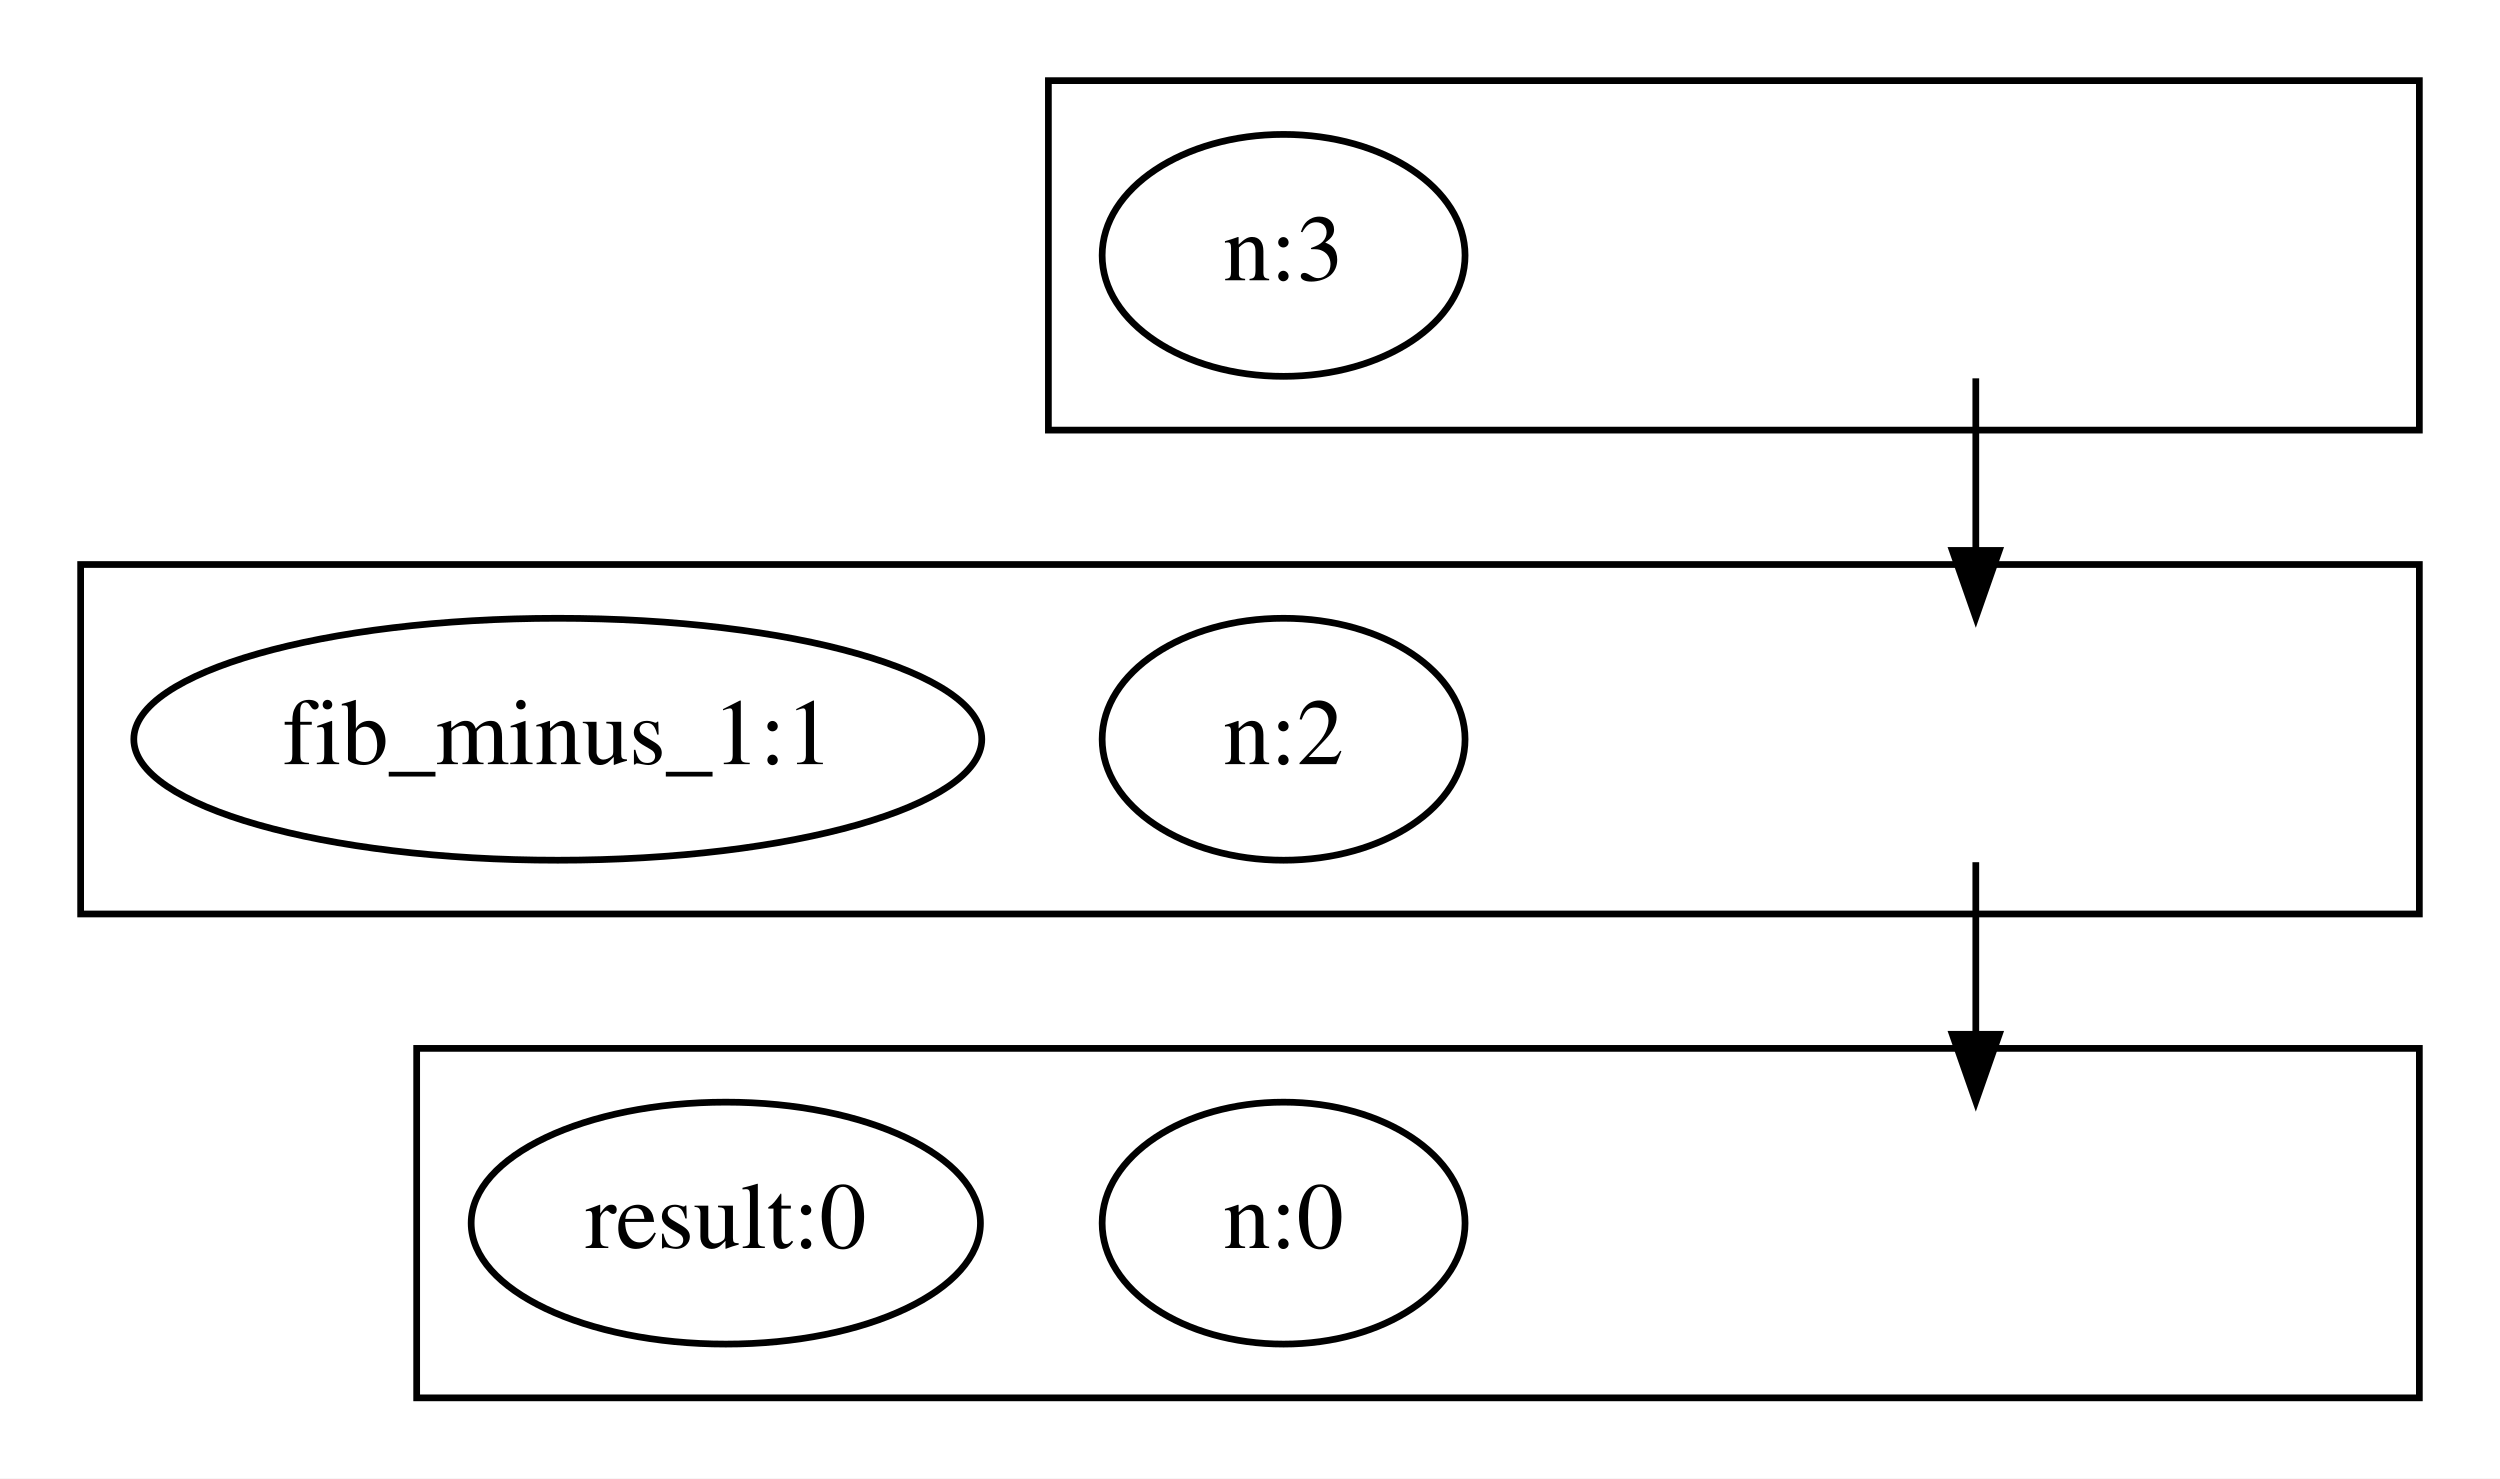
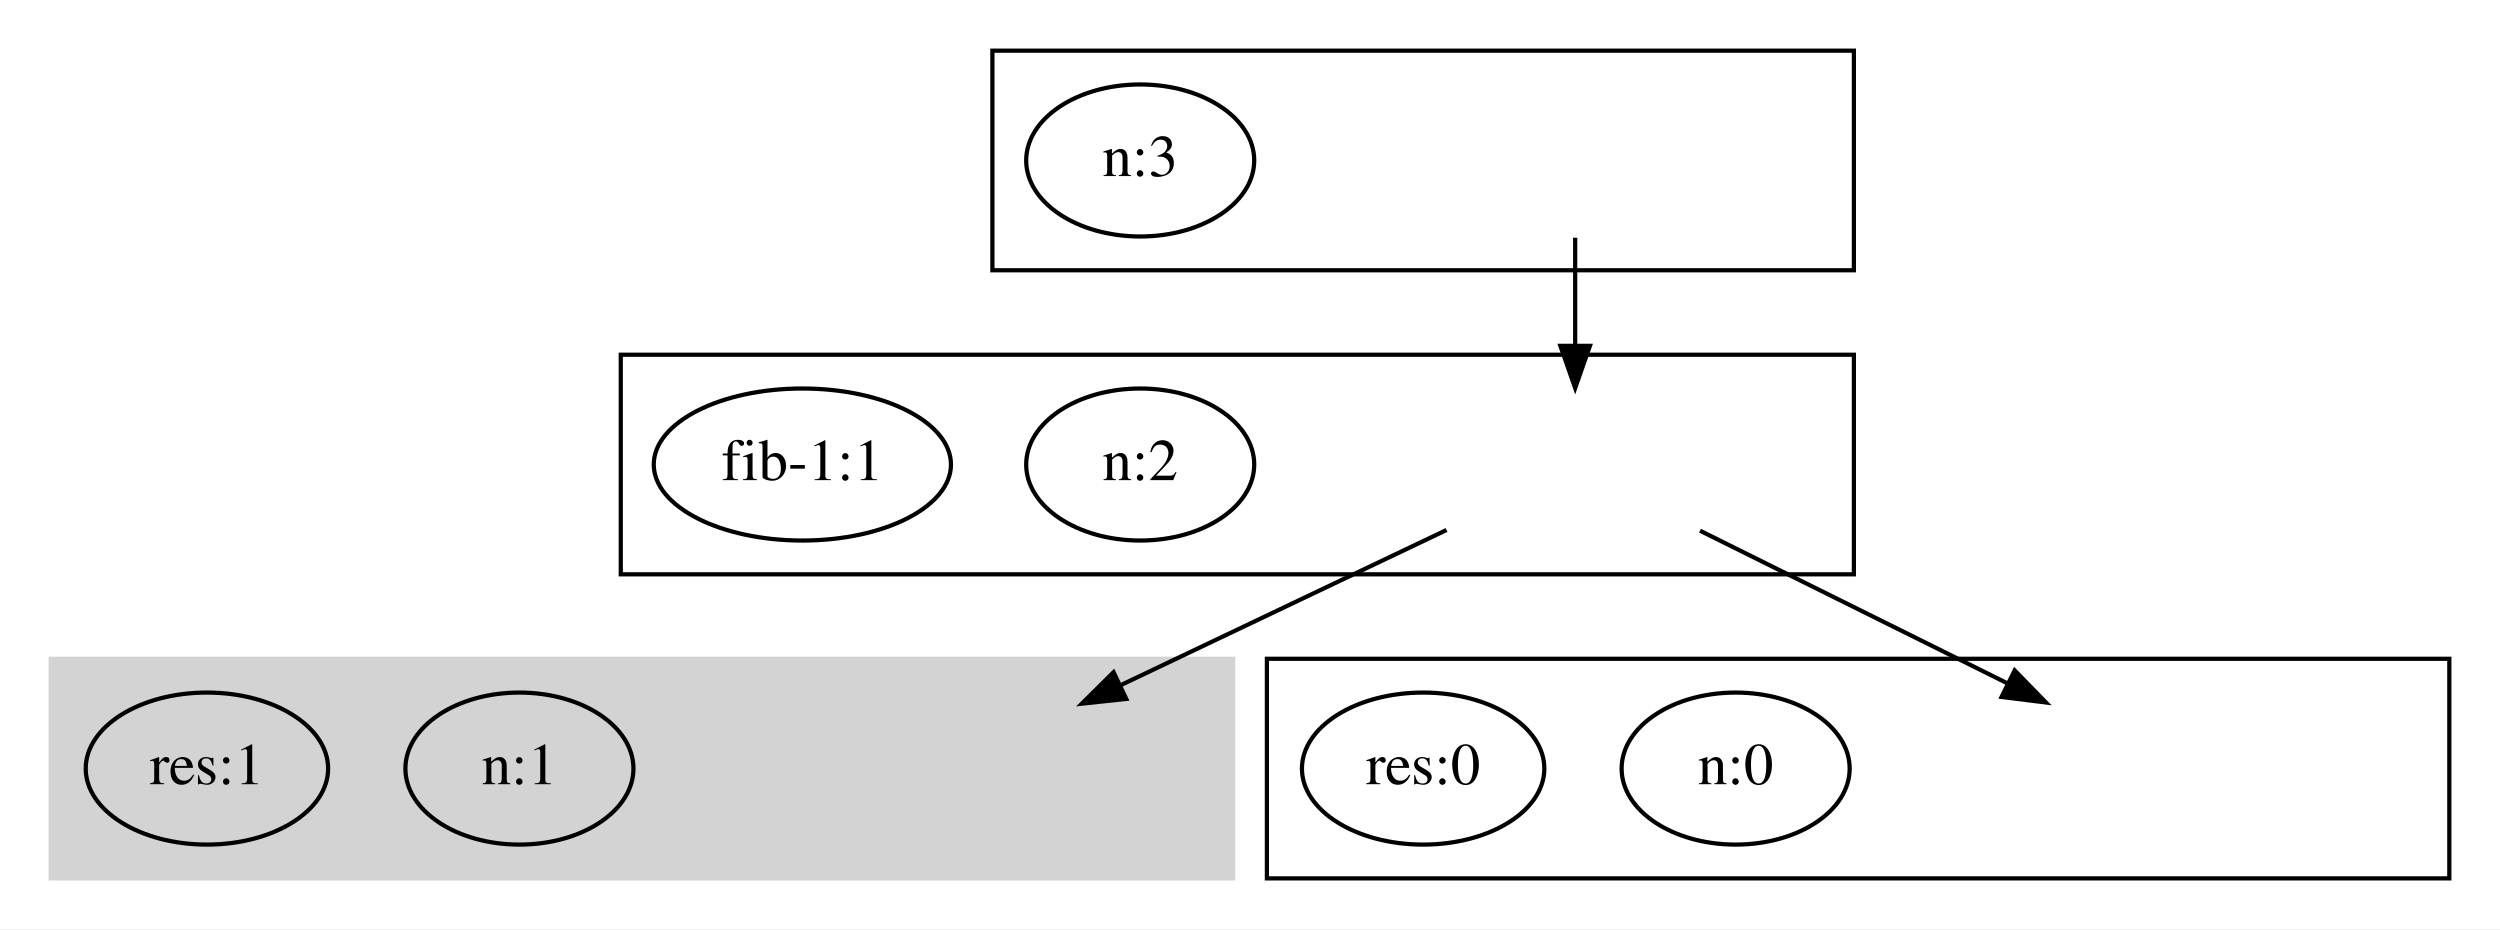
- <svg xmlns="http://www.w3.org/2000/svg" width="372pt" height="220pt" viewBox="0.00 0.00 372.00 220.00">
+ <svg xmlns="http://www.w3.org/2000/svg" width="592pt" height="220pt" viewBox="0.00 0.00 592.00 220.00">
  <g id="graph0" class="graph" transform="scale(1 1) rotate(0) translate(4 216)">
-     <polygon fill="white" stroke="transparent" points="-4,4 -4,-216 368,-216 368,4 -4,4" />
+     <polygon fill="white" stroke="transparent" points="-4,4 -4,-216 588,-216 588,4 -4,4" />
    <g id="clust1" class="cluster">
-       <polygon fill="none" stroke="black" points="152,-152 152,-204 356,-204 356,-152 152,-152" />
+       <polygon fill="none" stroke="black" points="231,-152 231,-204 435,-204 435,-152 231,-152" />
    </g>
    <g id="clust2" class="cluster">
-       <polygon fill="none" stroke="black" points="8,-80 8,-132 356,-132 356,-80 8,-80" />
+       <polygon fill="none" stroke="black" points="143,-80 143,-132 435,-132 435,-80 143,-80" />
    </g>
    <g id="clust3" class="cluster">
-       <polygon fill="none" stroke="black" points="58,-8 58,-60 356,-60 356,-8 58,-8" />
+       <polygon fill="lightgrey" stroke="lightgrey" points="8,-8 8,-60 288,-60 288,-8 8,-8" />
+     </g>
+     <g id="clust4" class="cluster">
+       <polygon fill="none" stroke="black" points="296,-8 296,-60 576,-60 576,-8 296,-8" />
    </g>
    <g id="node1" class="node">
</g>
    <g id="node3" class="node">
</g>
    <g id="edge1" class="edge">
-       <path fill="none" stroke="black" d="M290,-159.7C290,-151.98 290,-142.71 290,-134.11" />
-       <polygon fill="black" stroke="black" points="293.5,-134.1 290,-124.1 286.5,-134.1 293.5,-134.1" />
+       <path fill="none" stroke="black" d="M369,-159.7C369,-151.98 369,-142.71 369,-134.11" />
+       <polygon fill="black" stroke="black" points="372.5,-134.1 369,-124.1 365.5,-134.1 372.5,-134.1" />
    </g>
    <g id="node2" class="node">
-       <ellipse fill="none" stroke="black" cx="187" cy="-178" rx="27" ry="18" />
-       <text text-anchor="middle" x="187" y="-174.3" font-family="Times,serif" font-size="14.00">n:3</text>
+       <ellipse fill="none" stroke="black" cx="266" cy="-178" rx="27" ry="18" />
+       <text text-anchor="middle" x="266" y="-174.3" font-family="Times,serif" font-size="14.00">n:3</text>
    </g>
    <g id="node6" class="node">
</g>
    <g id="edge2" class="edge">
-       <path fill="none" stroke="black" d="M290,-87.7C290,-79.98 290,-70.71 290,-62.11" />
-       <polygon fill="black" stroke="black" points="293.5,-62.1 290,-52.1 286.5,-62.1 293.5,-62.1" />
+       <path fill="none" stroke="black" d="M338.54,-90.5C316.19,-79.85 285.65,-65.31 261.44,-53.78" />
+       <polygon fill="black" stroke="black" points="262.7,-50.5 252.17,-49.37 259.69,-56.82 262.7,-50.5" />
+     </g>
+     <g id="node9" class="node">
+ </g>
+     <g id="edge3" class="edge">
+       <path fill="none" stroke="black" d="M398.56,-90.33C419.71,-79.83 448.38,-65.59 471.35,-54.19" />
+       <polygon fill="black" stroke="black" points="473.08,-57.24 480.48,-49.65 469.97,-50.97 473.08,-57.24" />
    </g>
    <g id="node4" class="node">
-       <ellipse fill="none" stroke="black" cx="187" cy="-106" rx="27" ry="18" />
-       <text text-anchor="middle" x="187" y="-102.3" font-family="Times,serif" font-size="14.00">n:2</text>
+       <ellipse fill="none" stroke="black" cx="266" cy="-106" rx="27" ry="18" />
+       <text text-anchor="middle" x="266" y="-102.3" font-family="Times,serif" font-size="14.00">n:2</text>
    </g>
    <g id="node5" class="node">
-       <ellipse fill="none" stroke="black" cx="79" cy="-106" rx="63.09" ry="18" />
-       <text text-anchor="middle" x="79" y="-102.3" font-family="Times,serif" font-size="14.00">fib_minus_1:1</text>
+       <ellipse fill="none" stroke="black" cx="186" cy="-106" rx="35.19" ry="18" />
+       <text text-anchor="middle" x="186" y="-102.3" font-family="Times,serif" font-size="14.00">fib-1:1</text>
    </g>
    <g id="node7" class="node">
-       <ellipse fill="none" stroke="black" cx="187" cy="-34" rx="27" ry="18" />
-       <text text-anchor="middle" x="187" y="-30.3" font-family="Times,serif" font-size="14.00">n:0</text>
+       <ellipse fill="none" stroke="black" cx="119" cy="-34" rx="27" ry="18" />
+       <text text-anchor="middle" x="119" y="-30.3" font-family="Times,serif" font-size="14.00">n:1</text>
    </g>
    <g id="node8" class="node">
-       <ellipse fill="none" stroke="black" cx="104" cy="-34" rx="37.89" ry="18" />
-       <text text-anchor="middle" x="104" y="-30.3" font-family="Times,serif" font-size="14.00">result:0</text>
+       <ellipse fill="none" stroke="black" cx="45" cy="-34" rx="28.7" ry="18" />
+       <text text-anchor="middle" x="45" y="-30.3" font-family="Times,serif" font-size="14.00">res:1</text>
+     </g>
+     <g id="node10" class="node">
+       <ellipse fill="none" stroke="black" cx="407" cy="-34" rx="27" ry="18" />
+       <text text-anchor="middle" x="407" y="-30.3" font-family="Times,serif" font-size="14.00">n:0</text>
+     </g>
+     <g id="node11" class="node">
+       <ellipse fill="none" stroke="black" cx="333" cy="-34" rx="28.7" ry="18" />
+       <text text-anchor="middle" x="333" y="-30.3" font-family="Times,serif" font-size="14.00">res:0</text>
    </g>
  </g>
</svg>
